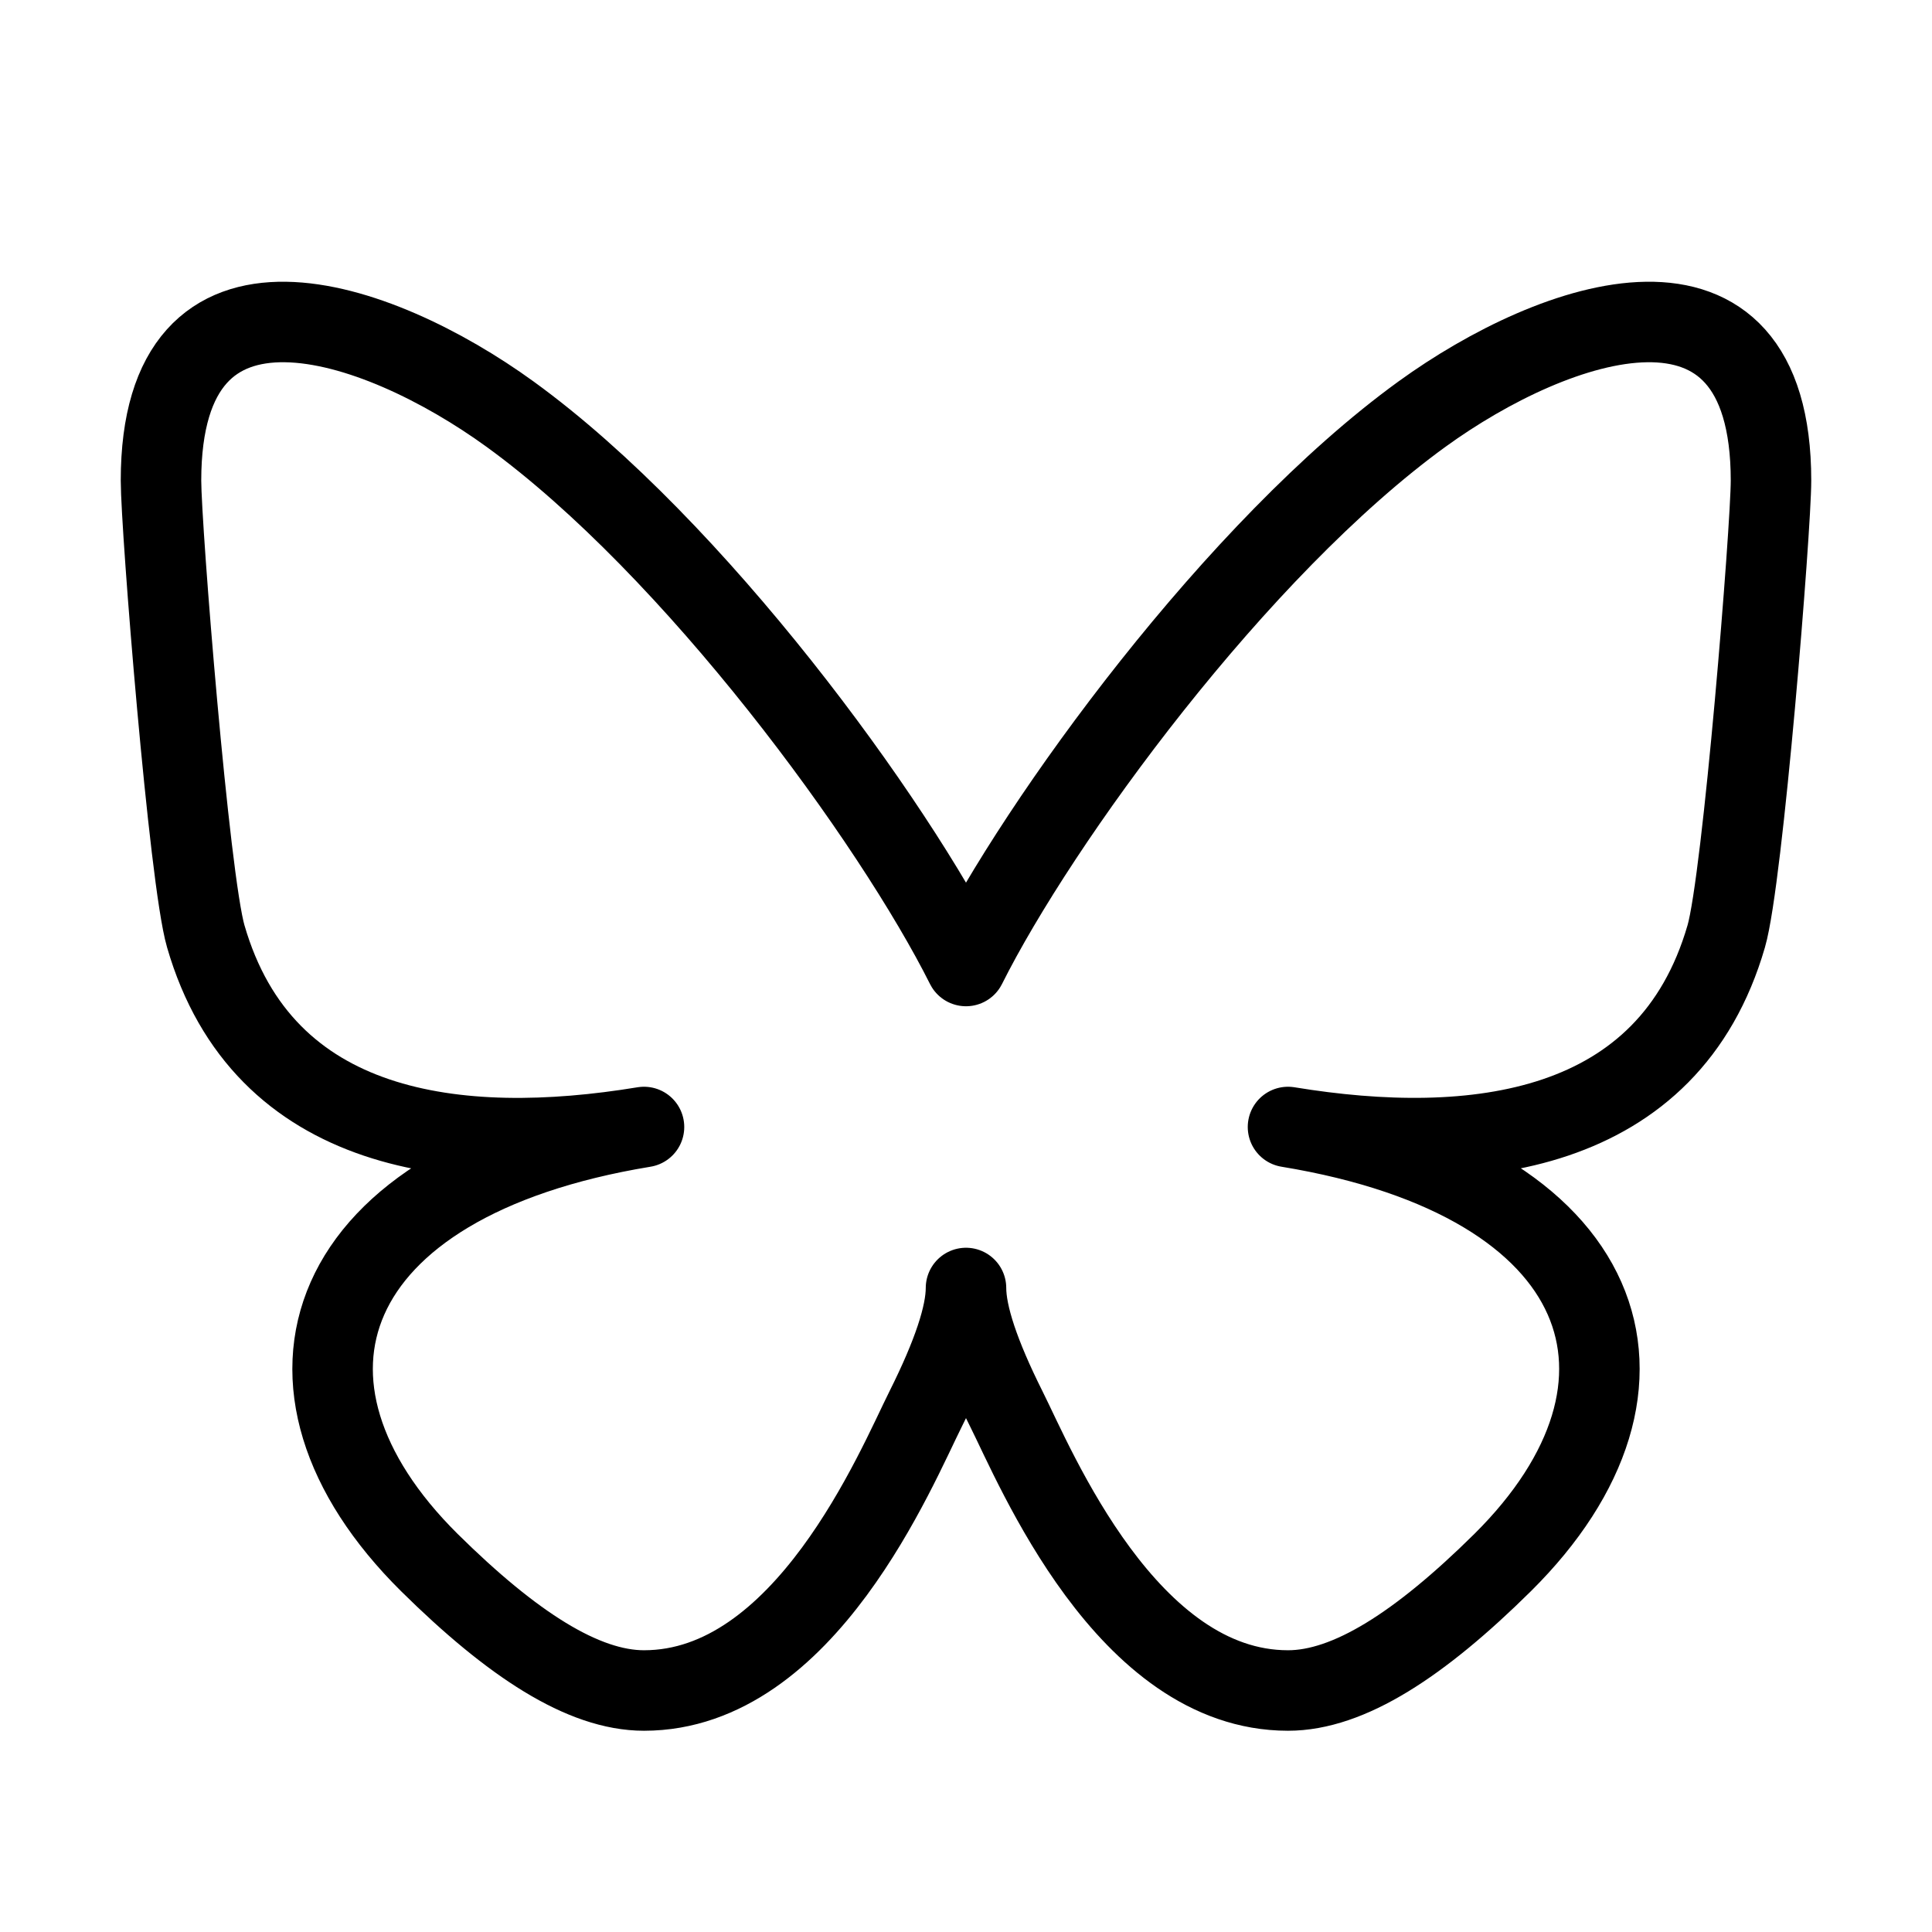
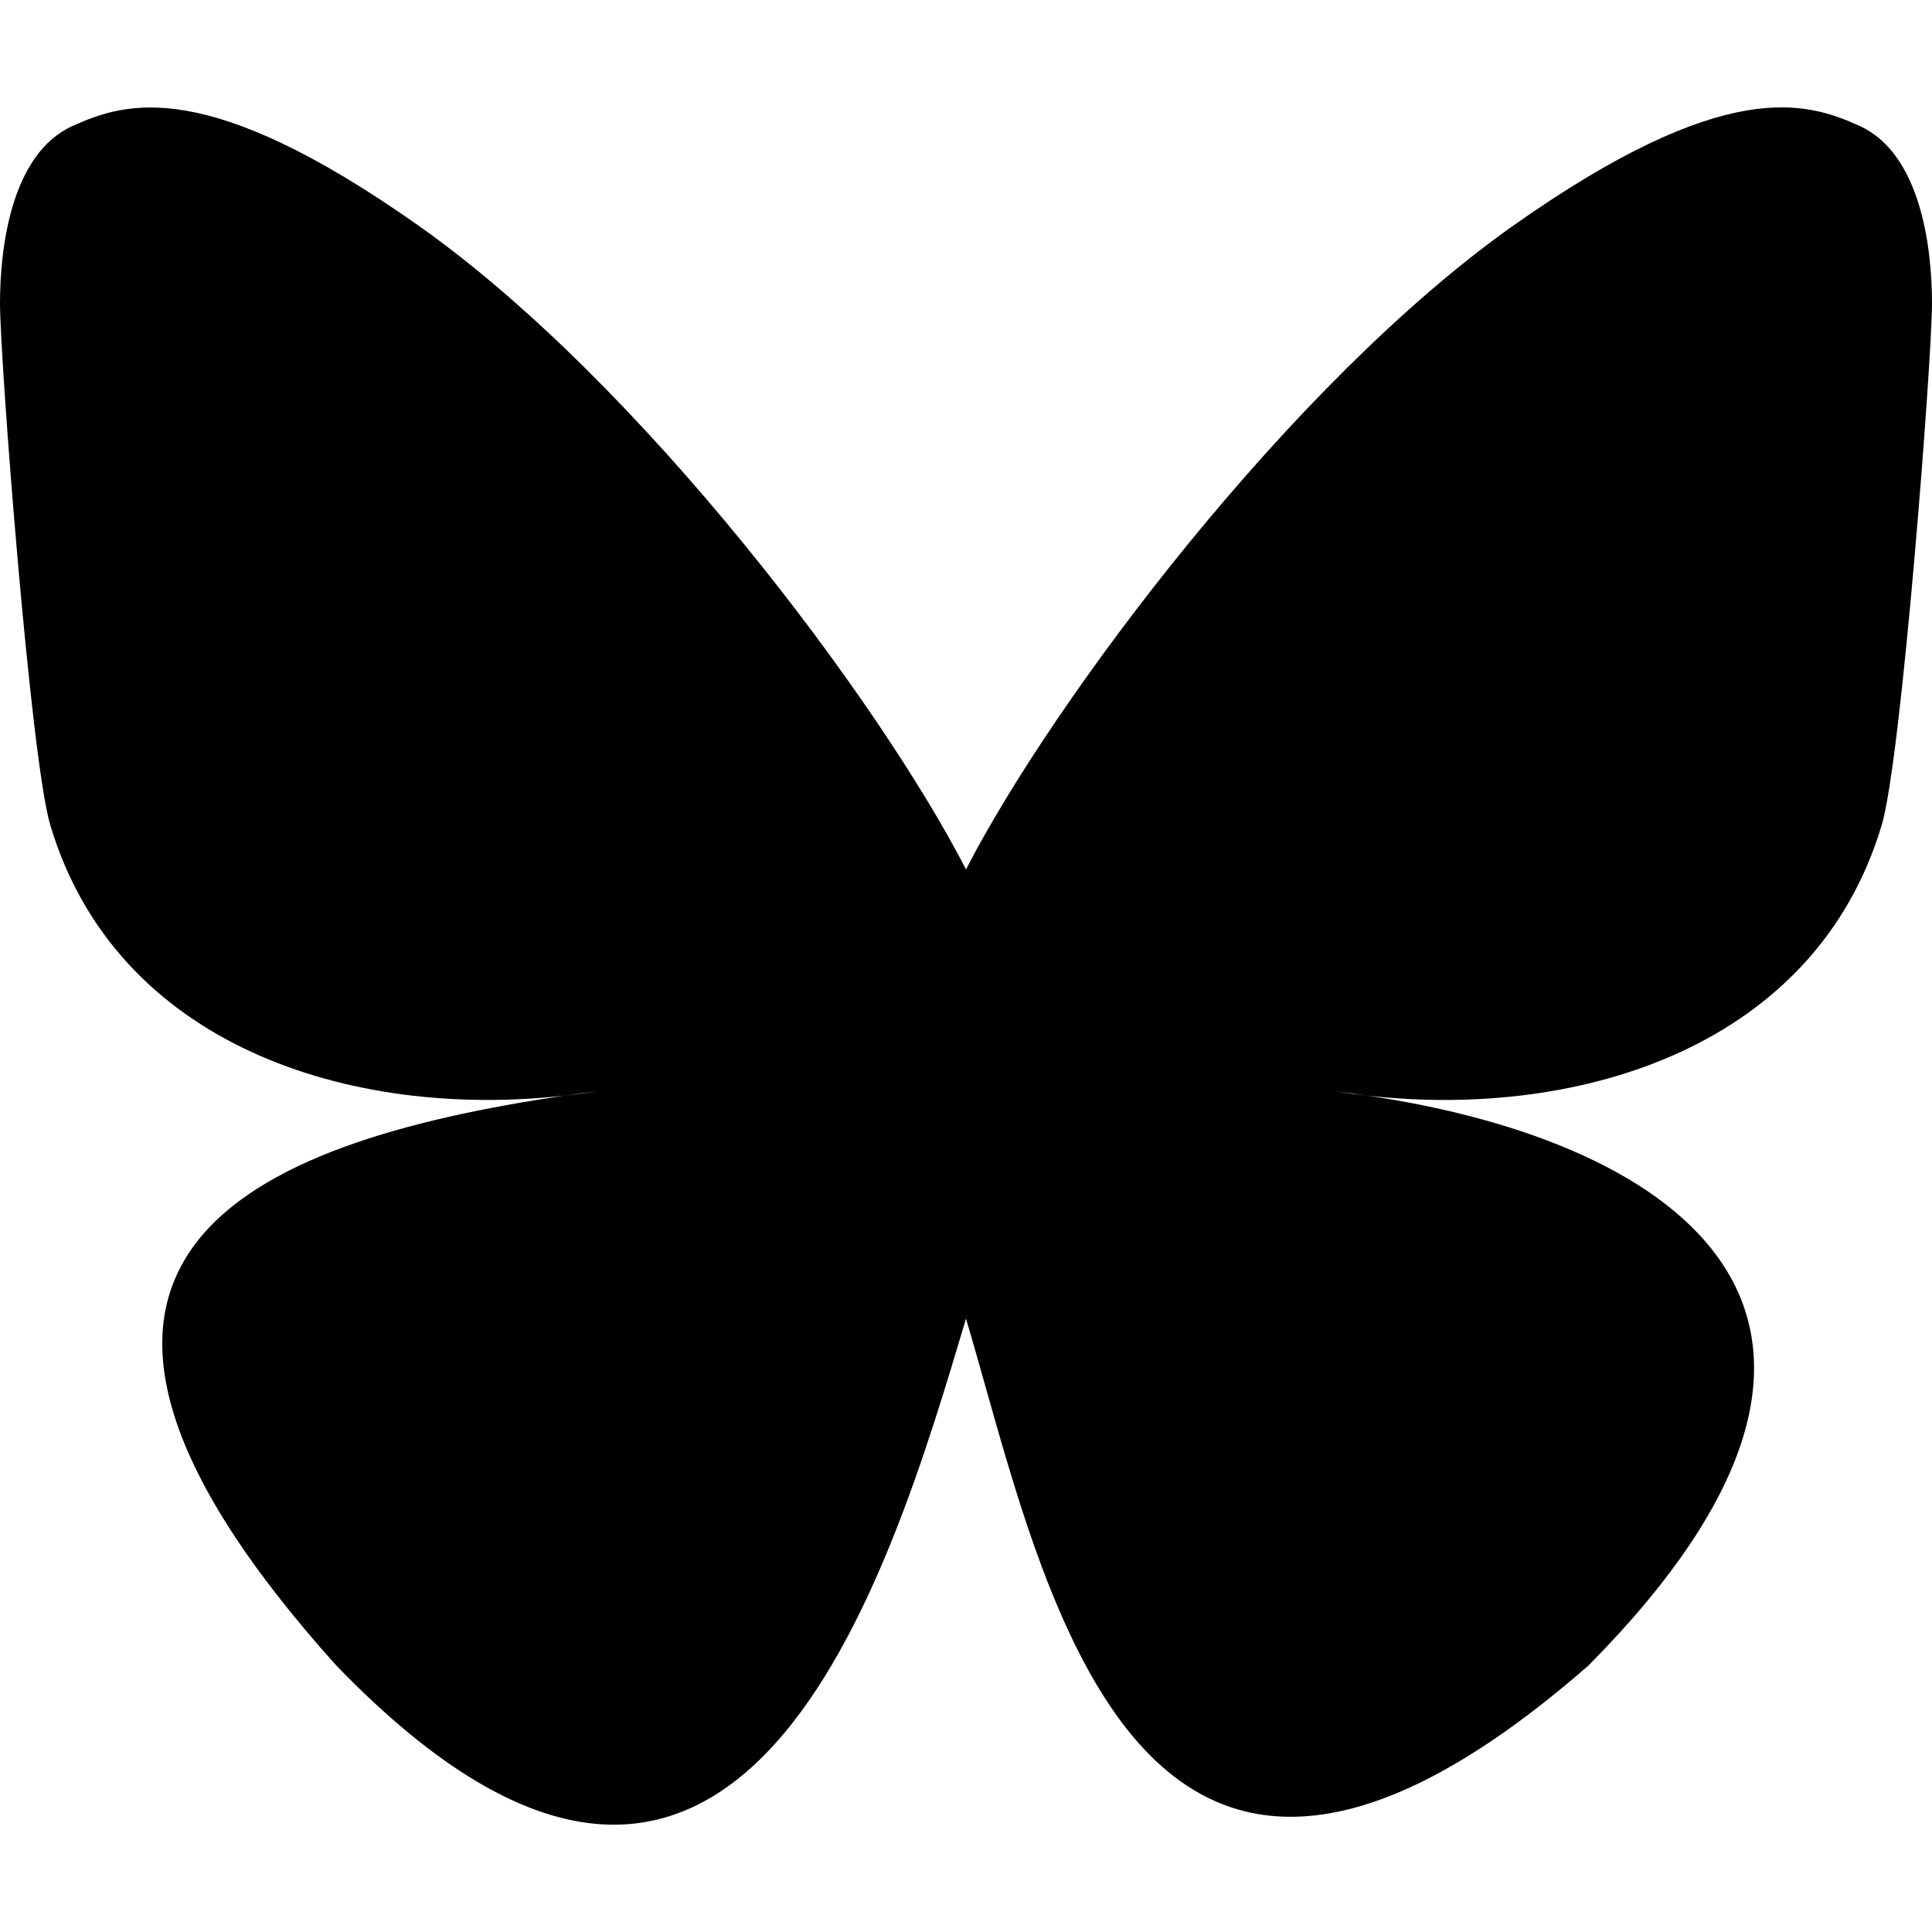
<svg xmlns="http://www.w3.org/2000/svg" viewBox="0 0 24 24">
-   <path fill="none" stroke="currentColor" stroke-linecap="round" stroke-linejoin="round" stroke-width="1" d="M6.335 5.144C4.681 3.945 2 3.017 2 5.97c0 .59.35 4.953.556 5.661C3.269 14.094 5.686 14.381 8 14c-4.045.665-4.889 3.208-2.667 5.41C6.363 20.428 7.246 21 8 21c2 0 3.134-2.769 3.5-3.5q.5-1 .5-1.5 0 .5.5 1.5c.366.731 1.5 3.5 3.5 3.5.754 0 1.637-.571 2.667-1.59C20.889 17.207 20.045 14.664 16 14c2.314.38 4.73.094 5.444-2.369.206-.708.556-5.072.556-5.661 0-2.953-2.68-2.025-4.335-.826C15.372 6.806 12.905 10.192 12 12c-.905-1.808-3.372-5.194-5.665-6.856" />
+   <path d="M12 10.8c-1.087-2.114-4.046-6.053-6.798-7.995C2.566.944 1.561 1.266.902 1.565.139 1.908 0 3.08 0 3.768c0 .69.378 5.65.624 6.479.815 2.736 3.713 3.66 6.383 3.364.136-.02.275-.039.415-.056-.138.022-.276.04-.415.056-3.912.58-7.387 2.005-2.83 7.078 5.013 5.19 6.87-1.113 7.823-4.308.953 3.195 2.05 9.271 7.733 4.308 4.267-4.308 1.172-6.498-2.74-7.078a8.741 8.741 0 0 1-.415-.056c.14.017.279.036.415.056 2.67.297 5.568-.628 6.383-3.364.246-.828.624-5.79.624-6.478 0-.69-.139-1.861-.902-2.206-.659-.298-1.664-.62-4.3 1.24C16.046 4.748 13.087 8.687 12 10.8Z" fill="currentColor" />
</svg>
